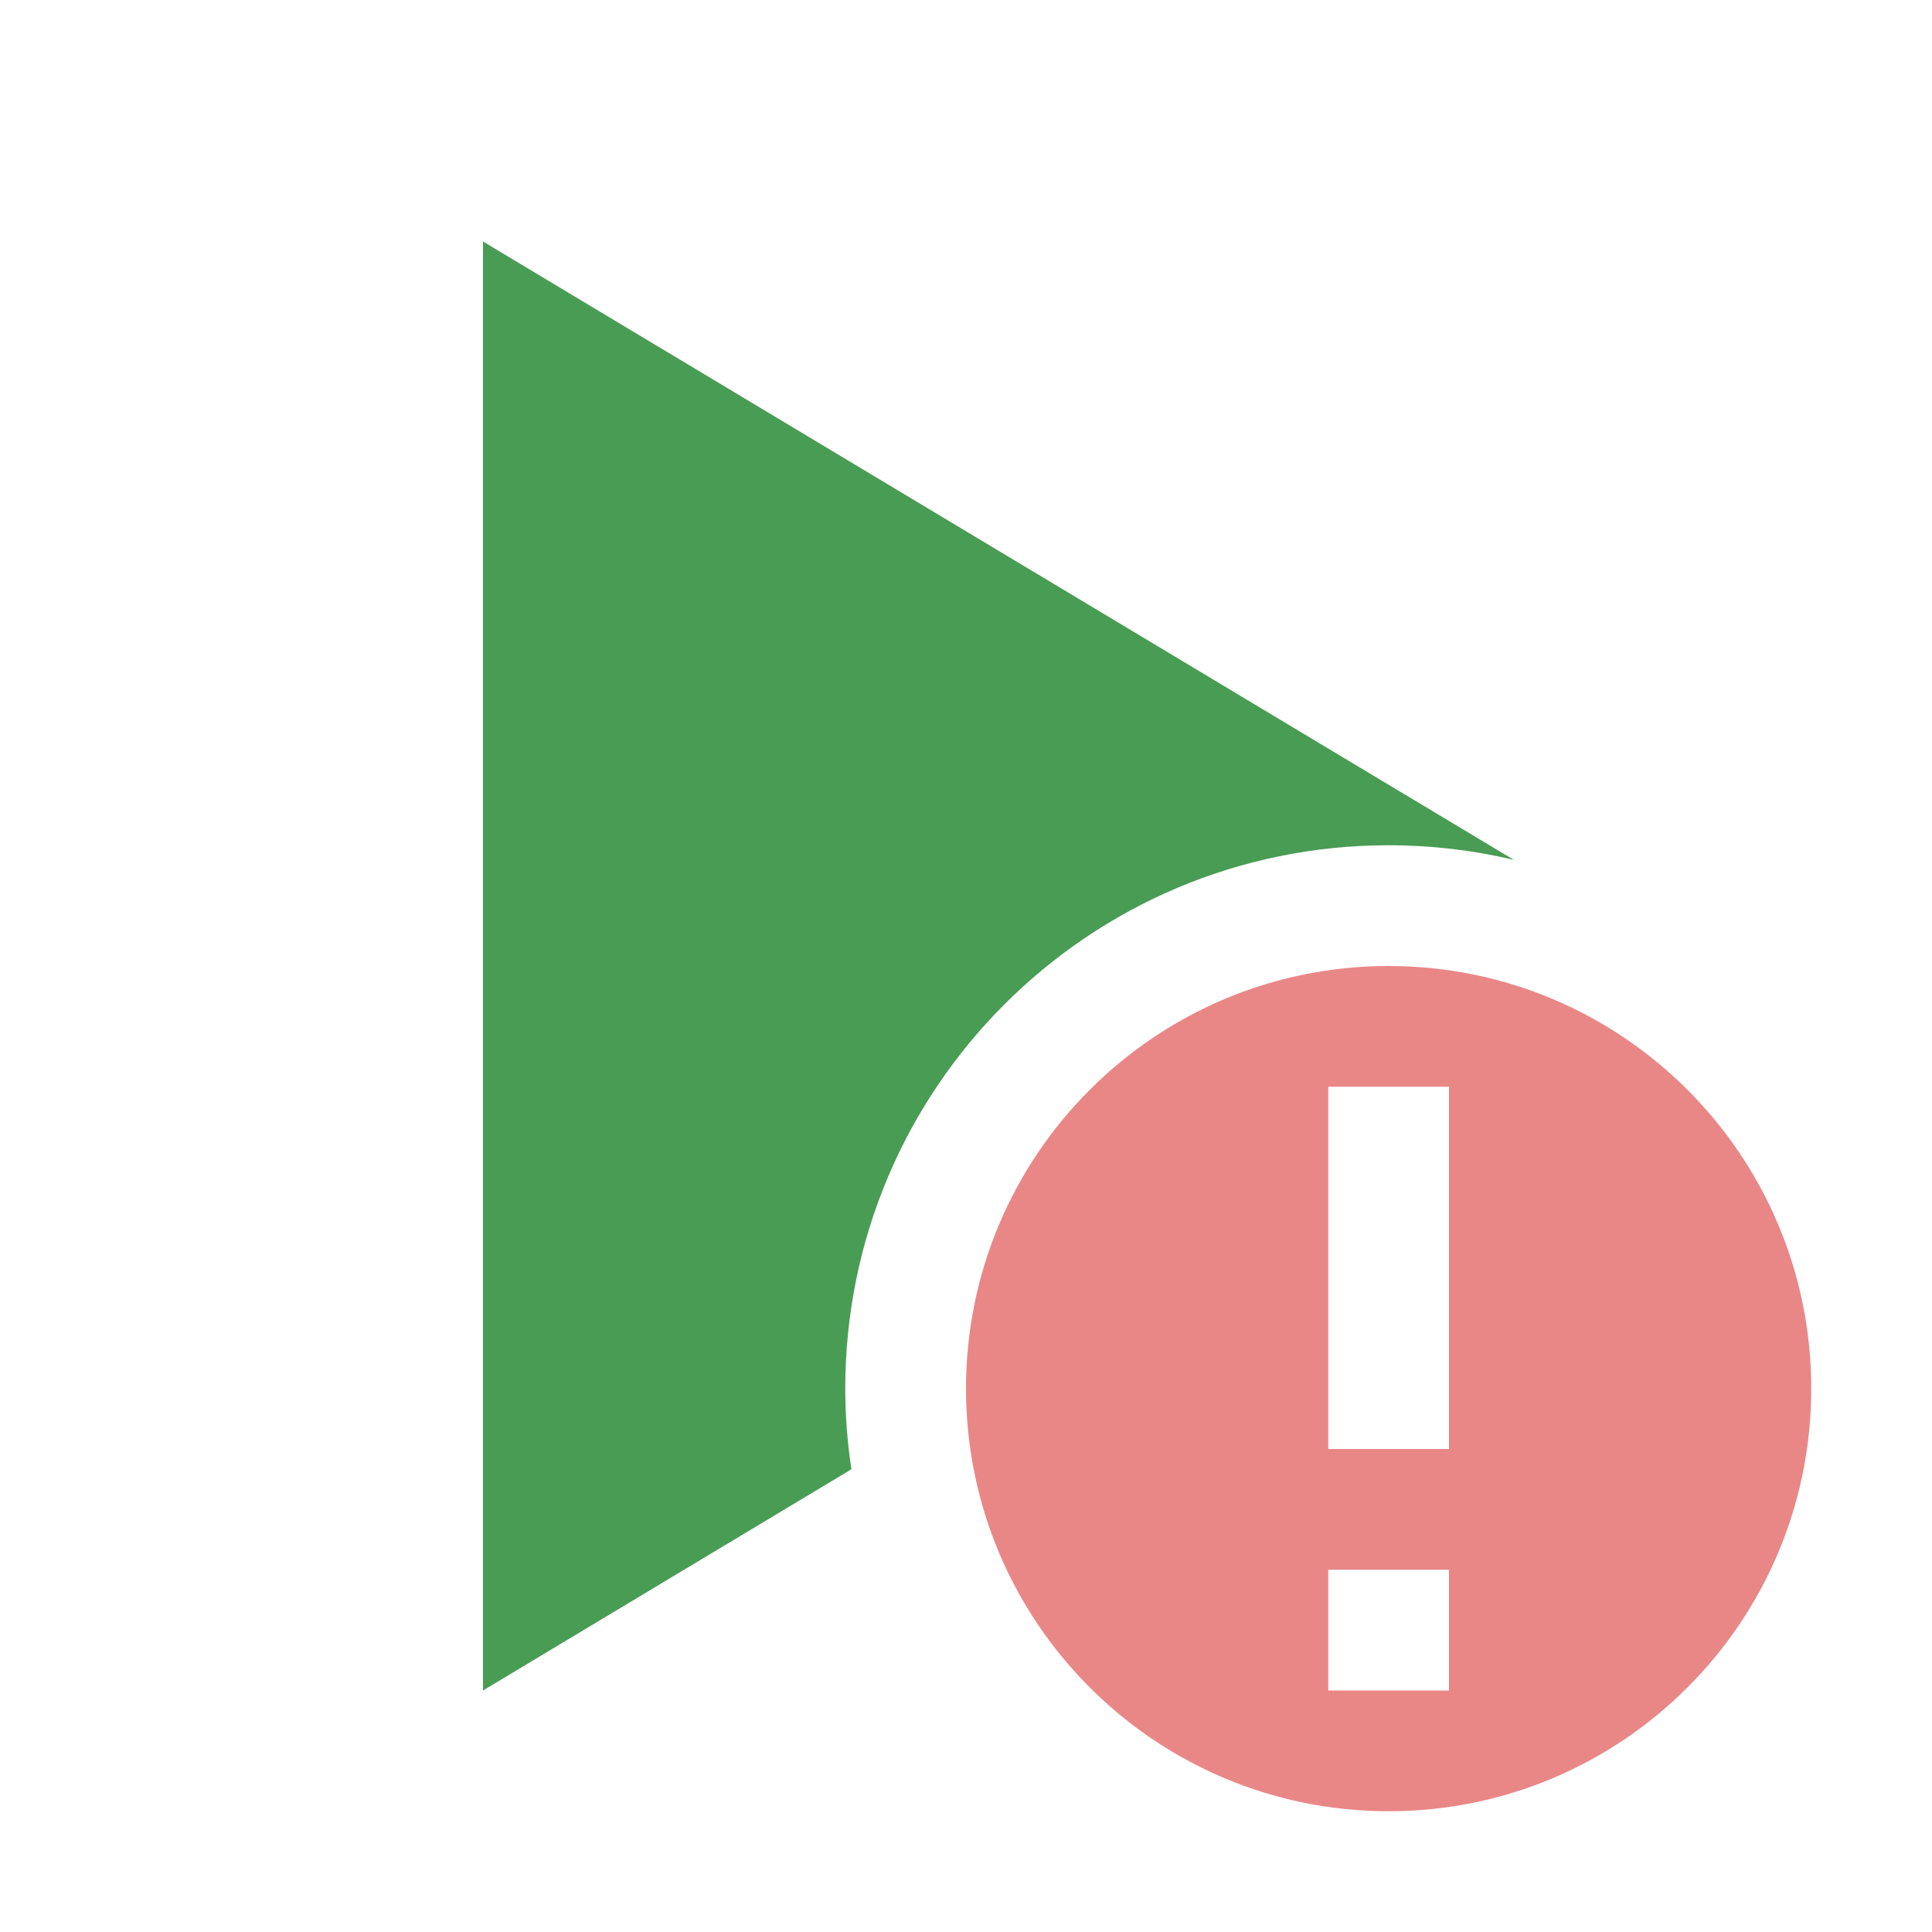
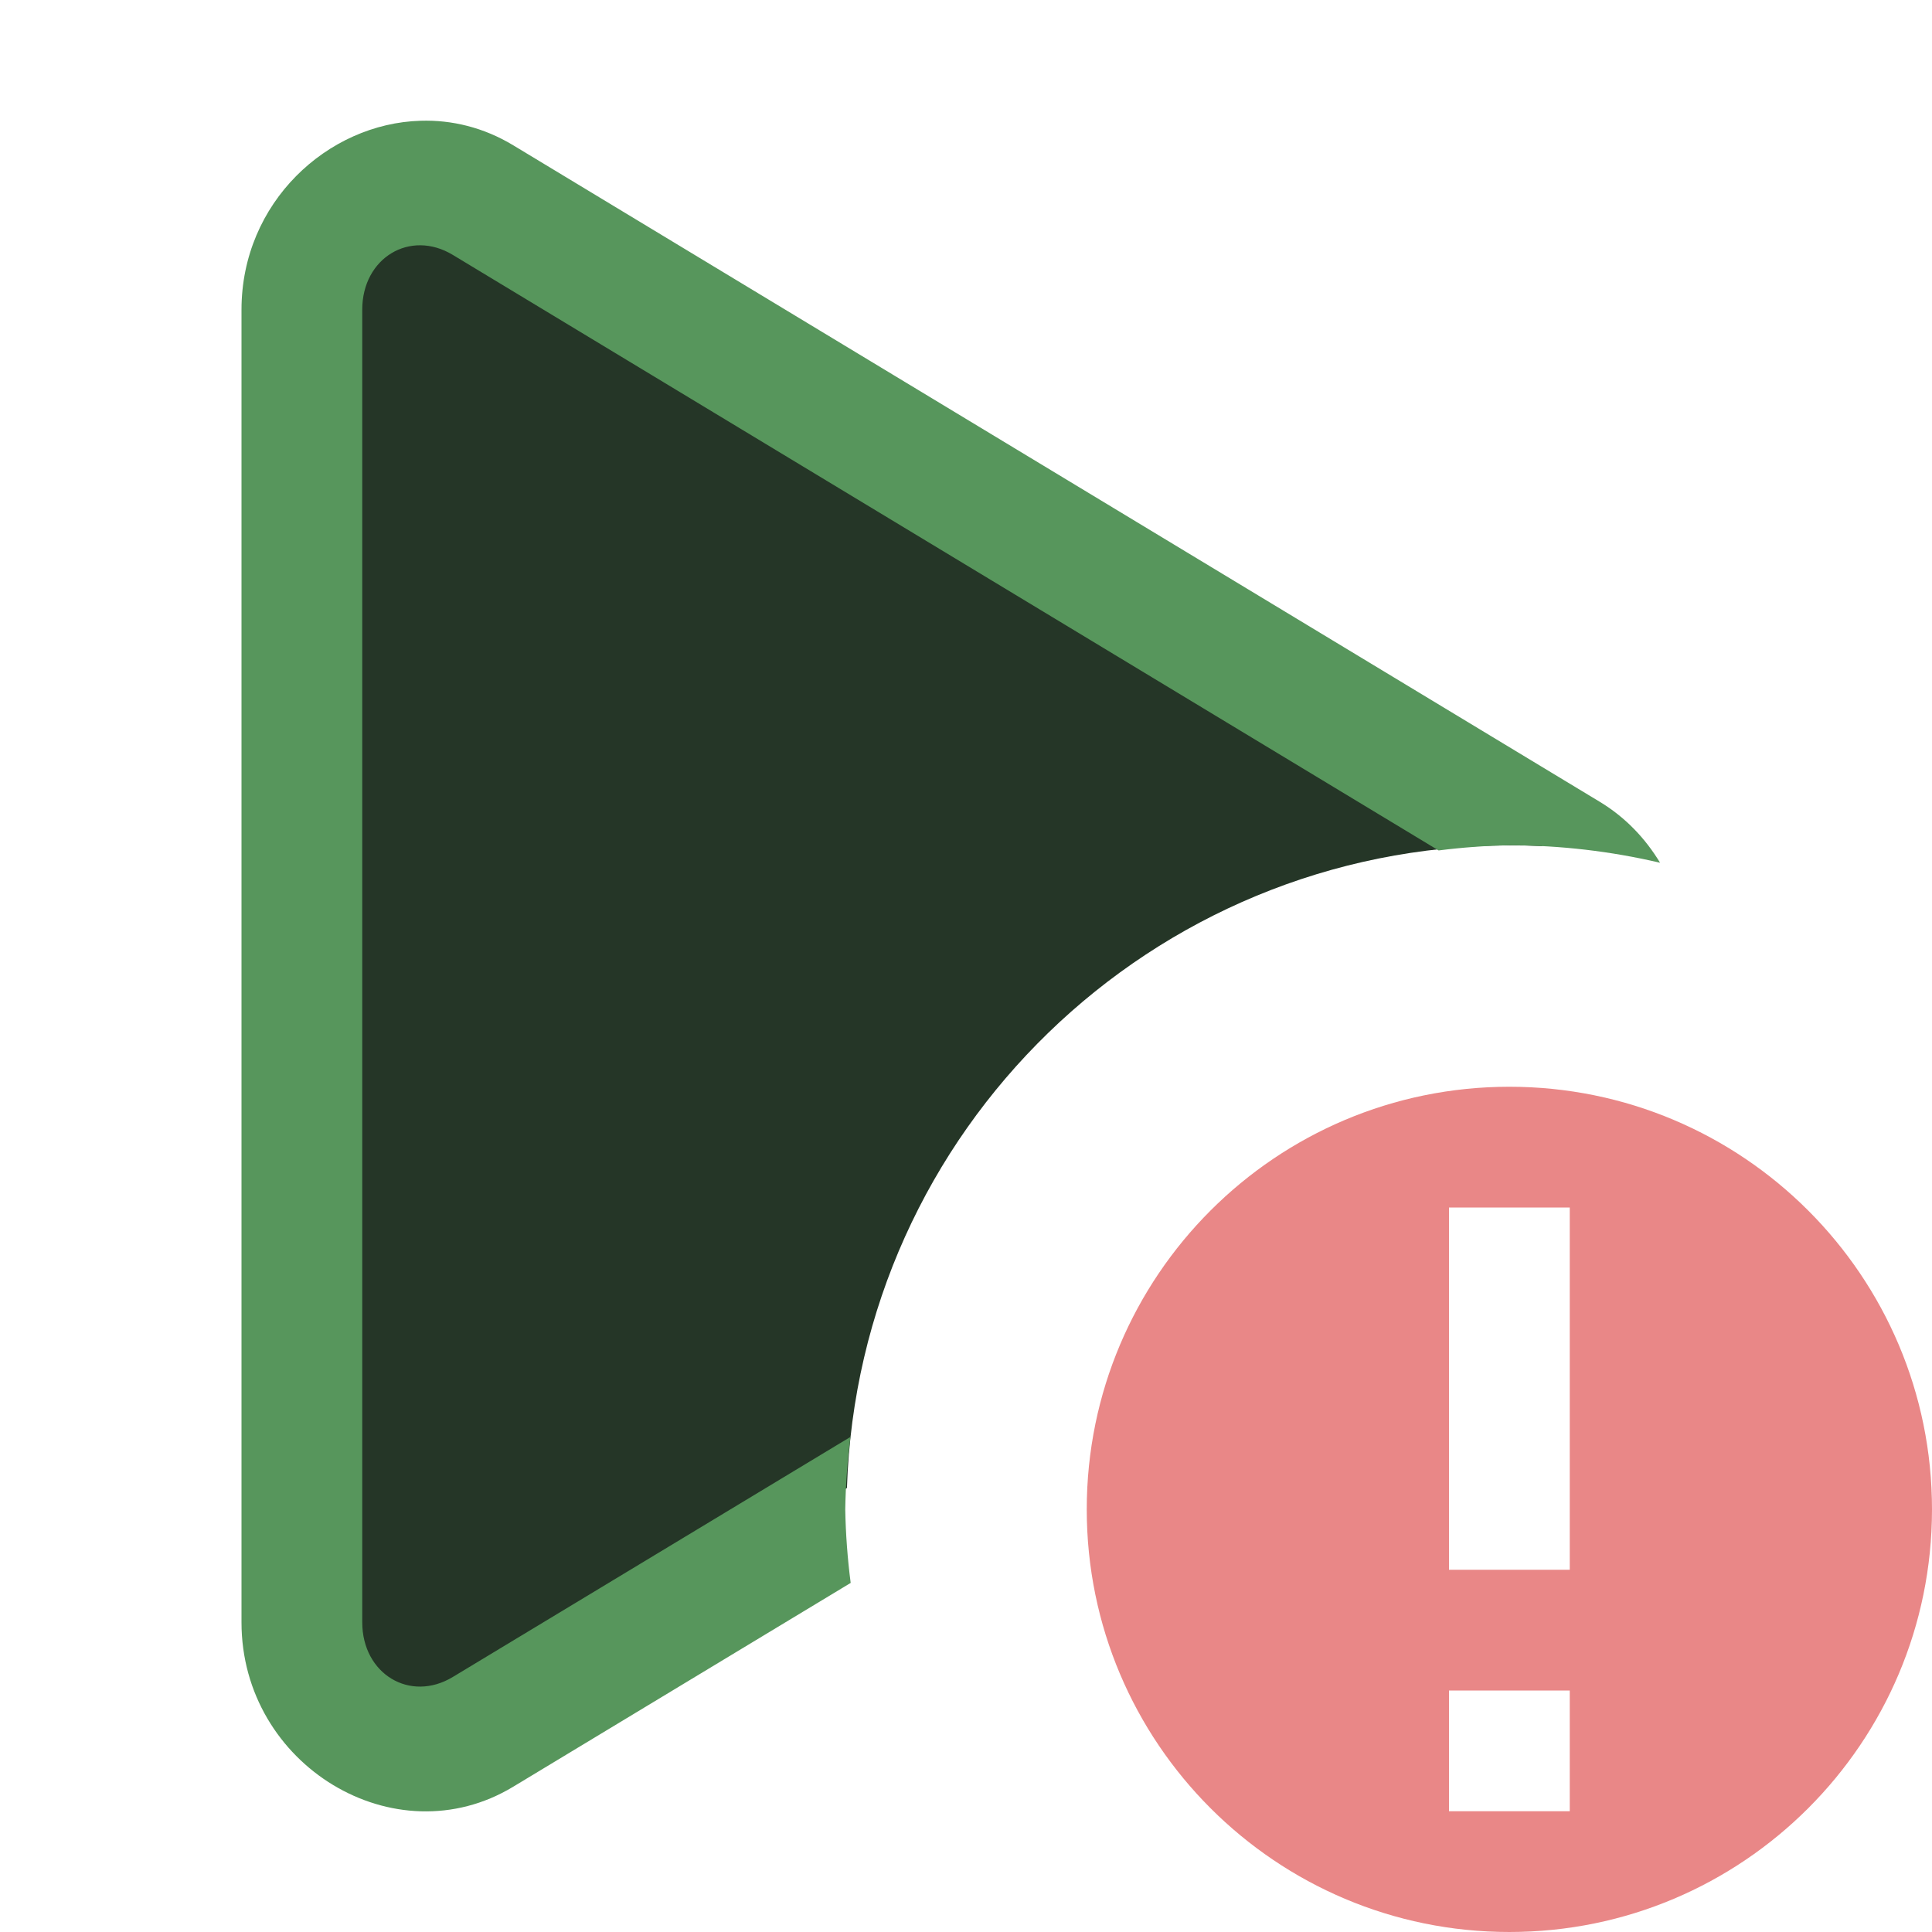
<svg xmlns="http://www.w3.org/2000/svg" width="16" height="16" version="1.1" viewBox="0 0 16 16" xml:space="preserve">
-   <path d="m4 2v12l3.051-1.832a4.5 4.5 0 0 1-0.051-0.668 4.5 4.5 0 0 1 4.5-4.5 4.5 4.5 0 0 1 1.037 0.121l-8.537-5.121z" fill="#499c54" />
-   <path transform="translate(-1,-1)" d="m12.5 9c-1.933 0-3.5 1.567-3.5 3.5s1.567 3.5 3.5 3.5 3.5-1.567 3.5-3.5-1.567-3.5-3.5-3.5zm-0.5 1h1v3h-1v-3zm0 4h1v1h-1v-1z" fill="#e05454" fill-opacity=".702" />
+   <path d="m3.484 1.803c-0.516 0.009-0.984 0.425-0.984 1.002v10.391c0 0.77 0.833 1.252 1.5 0.867l3.014-1.74a5.5 5.5 0 0 1 5.486-5.322 5.5 5.5 0 0 1 0.277 0.006l-8.777-5.068c-0.167-0.096-0.344-0.138-0.516-0.135z" color="#000000" fill="#253627" style="-inkscape-stroke:none" />
+   <path d="m3.484 1c-0.771 0.022-1.484 0.677-1.484 1.565v10.871c0 1.183 1.271 1.953 2.25 1.361l2.795-1.688a5.5 5.5 0 0 1-0.045-0.609 5.5 5.5 0 0 1 0.043-0.6l-3.293 1.988c-0.354 0.214-0.75-0.025-0.75-0.453v-10.871c0-0.428 0.396-0.667 0.75-0.453l8.164 4.932a5.5 5.5 0 0 1 0.586-0.043 5.5 5.5 0 0 1 1.248 0.145c-0.12-0.199-0.285-0.375-0.498-0.504l-9-5.438c-0.245-0.148-0.509-0.211-0.766-0.203z" color="#000000" fill="#57965c" stroke-width="1.023" style="-inkscape-stroke:none" />
+   <path d="m12.5 9c-1.933 0-3.5 1.567-3.5 3.5s1.567 3.5 3.5 3.5 3.5-1.567 3.5-3.5-1.567-3.5-3.5-3.5zm-0.5 1h1v3h-1zm0 4h1v1h-1z" fill="#e05454" fill-opacity=".702" />
</svg>
